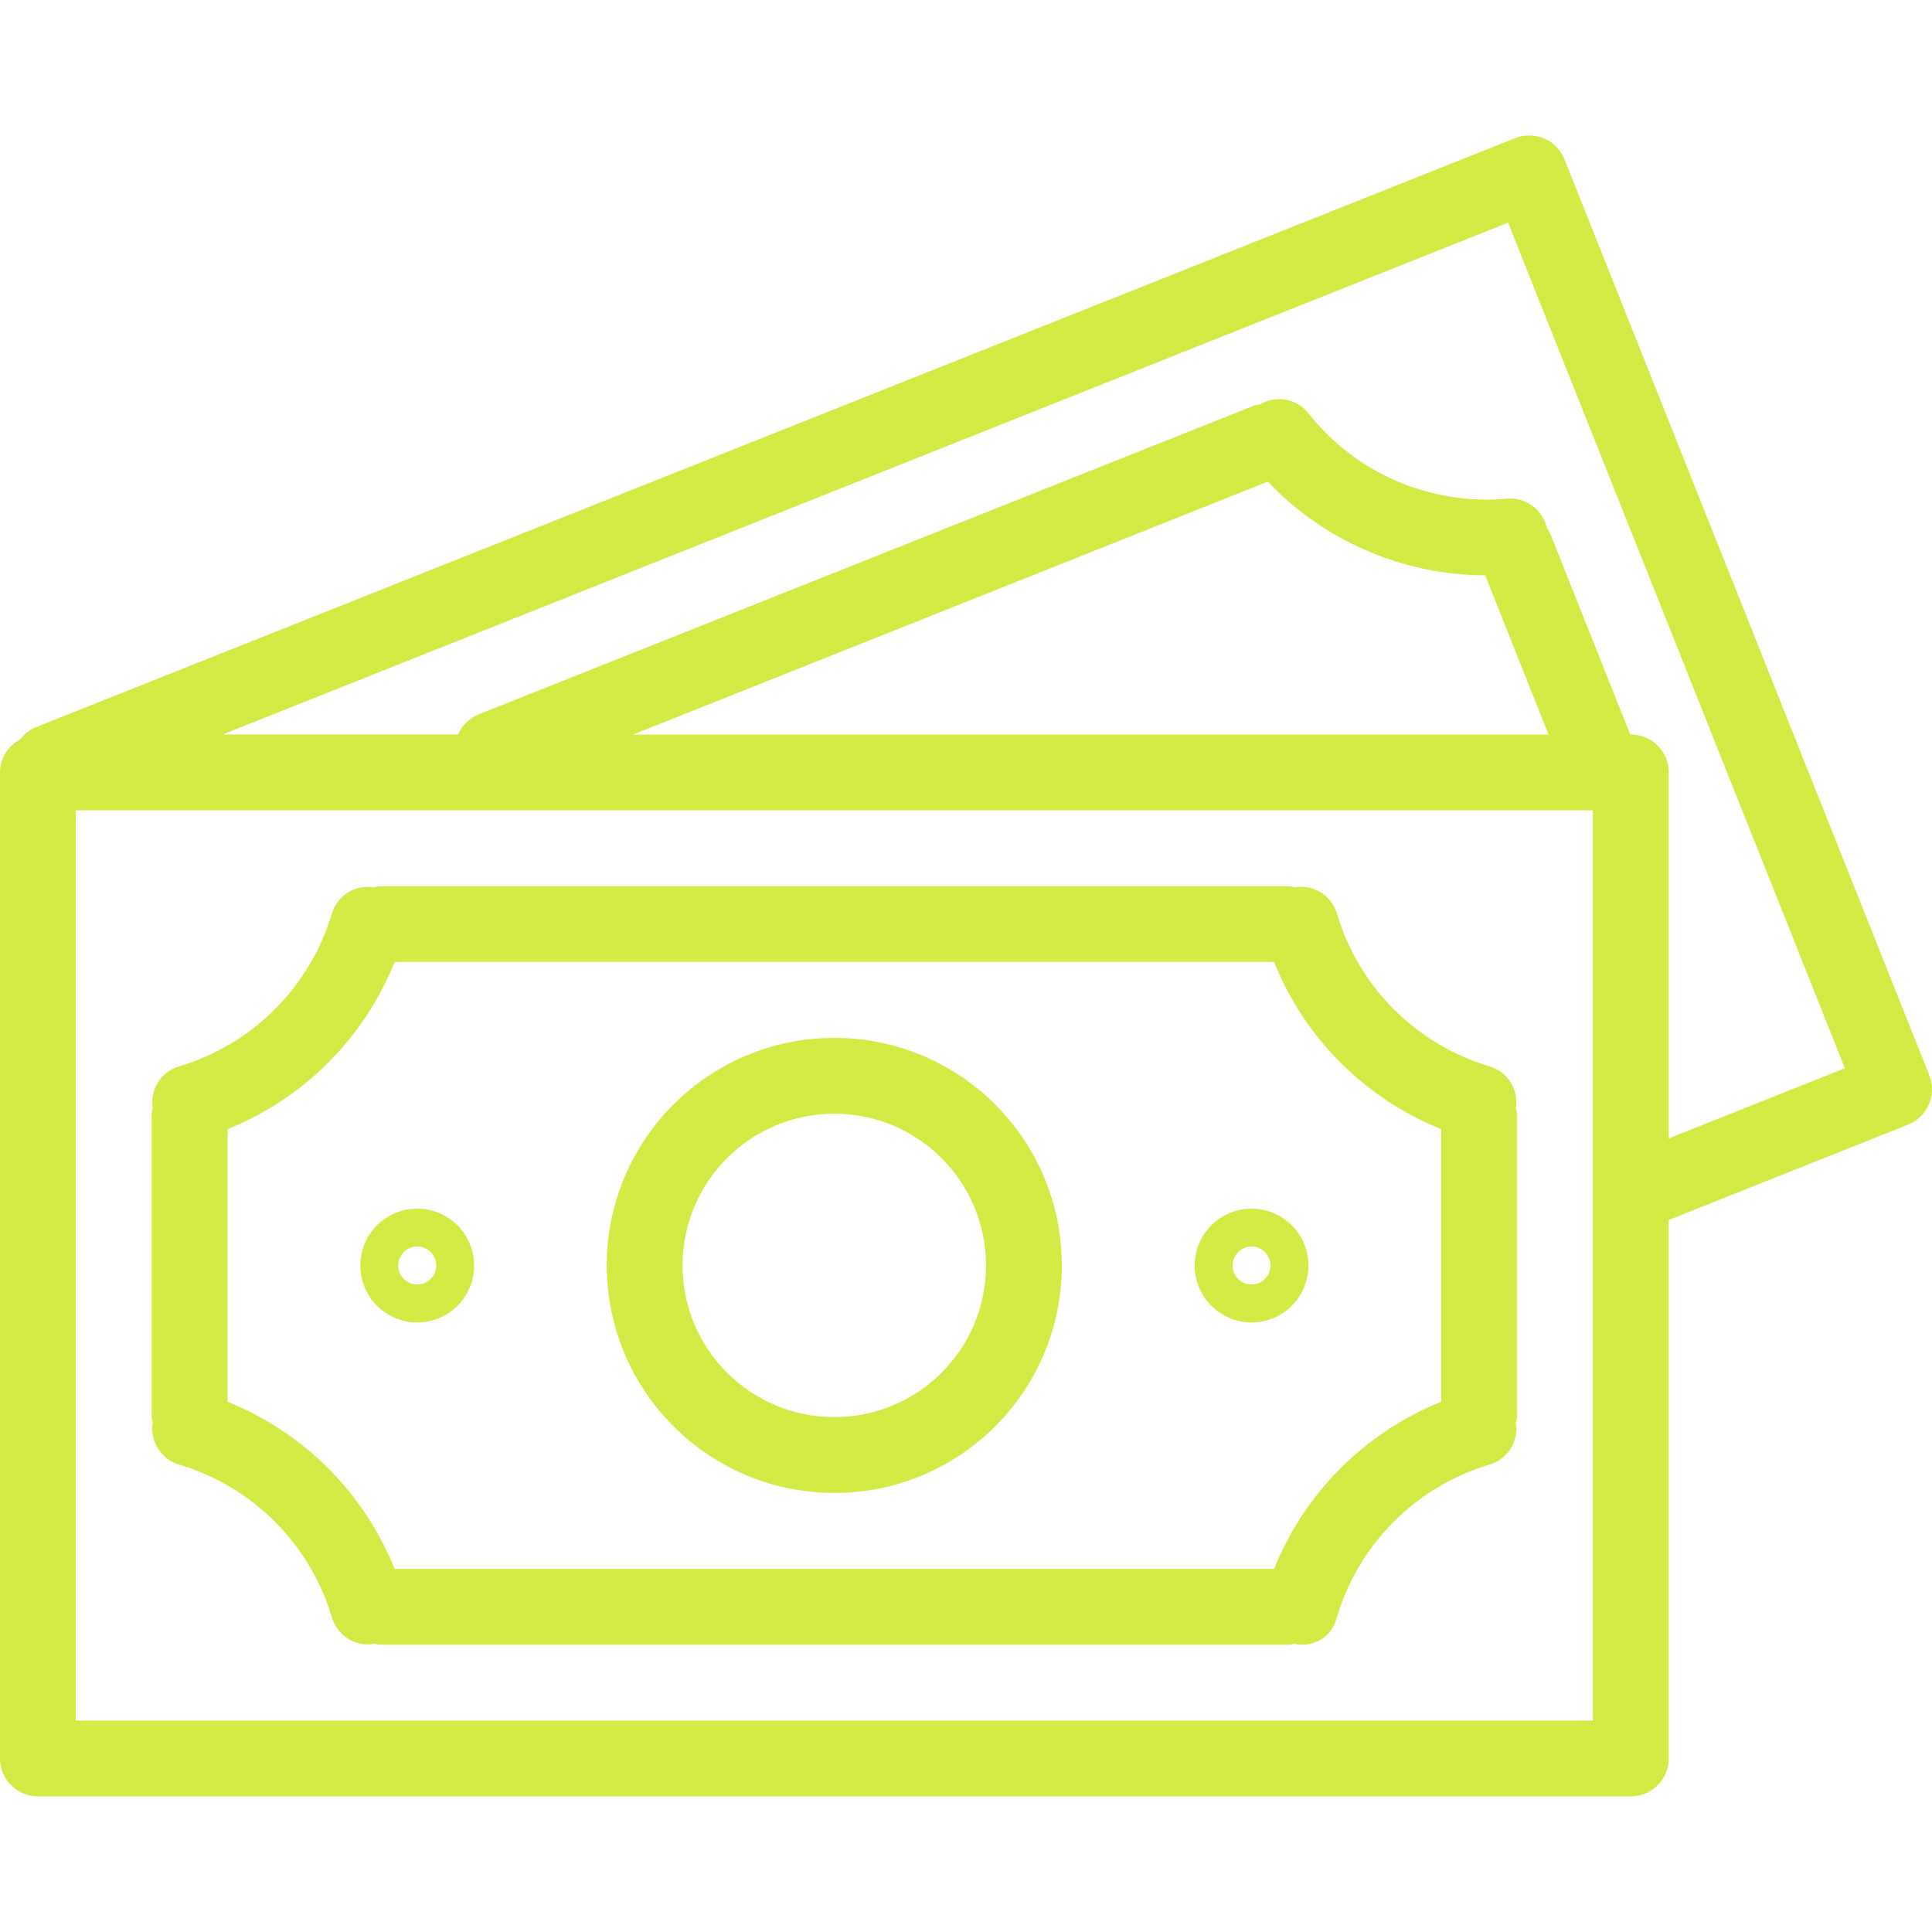
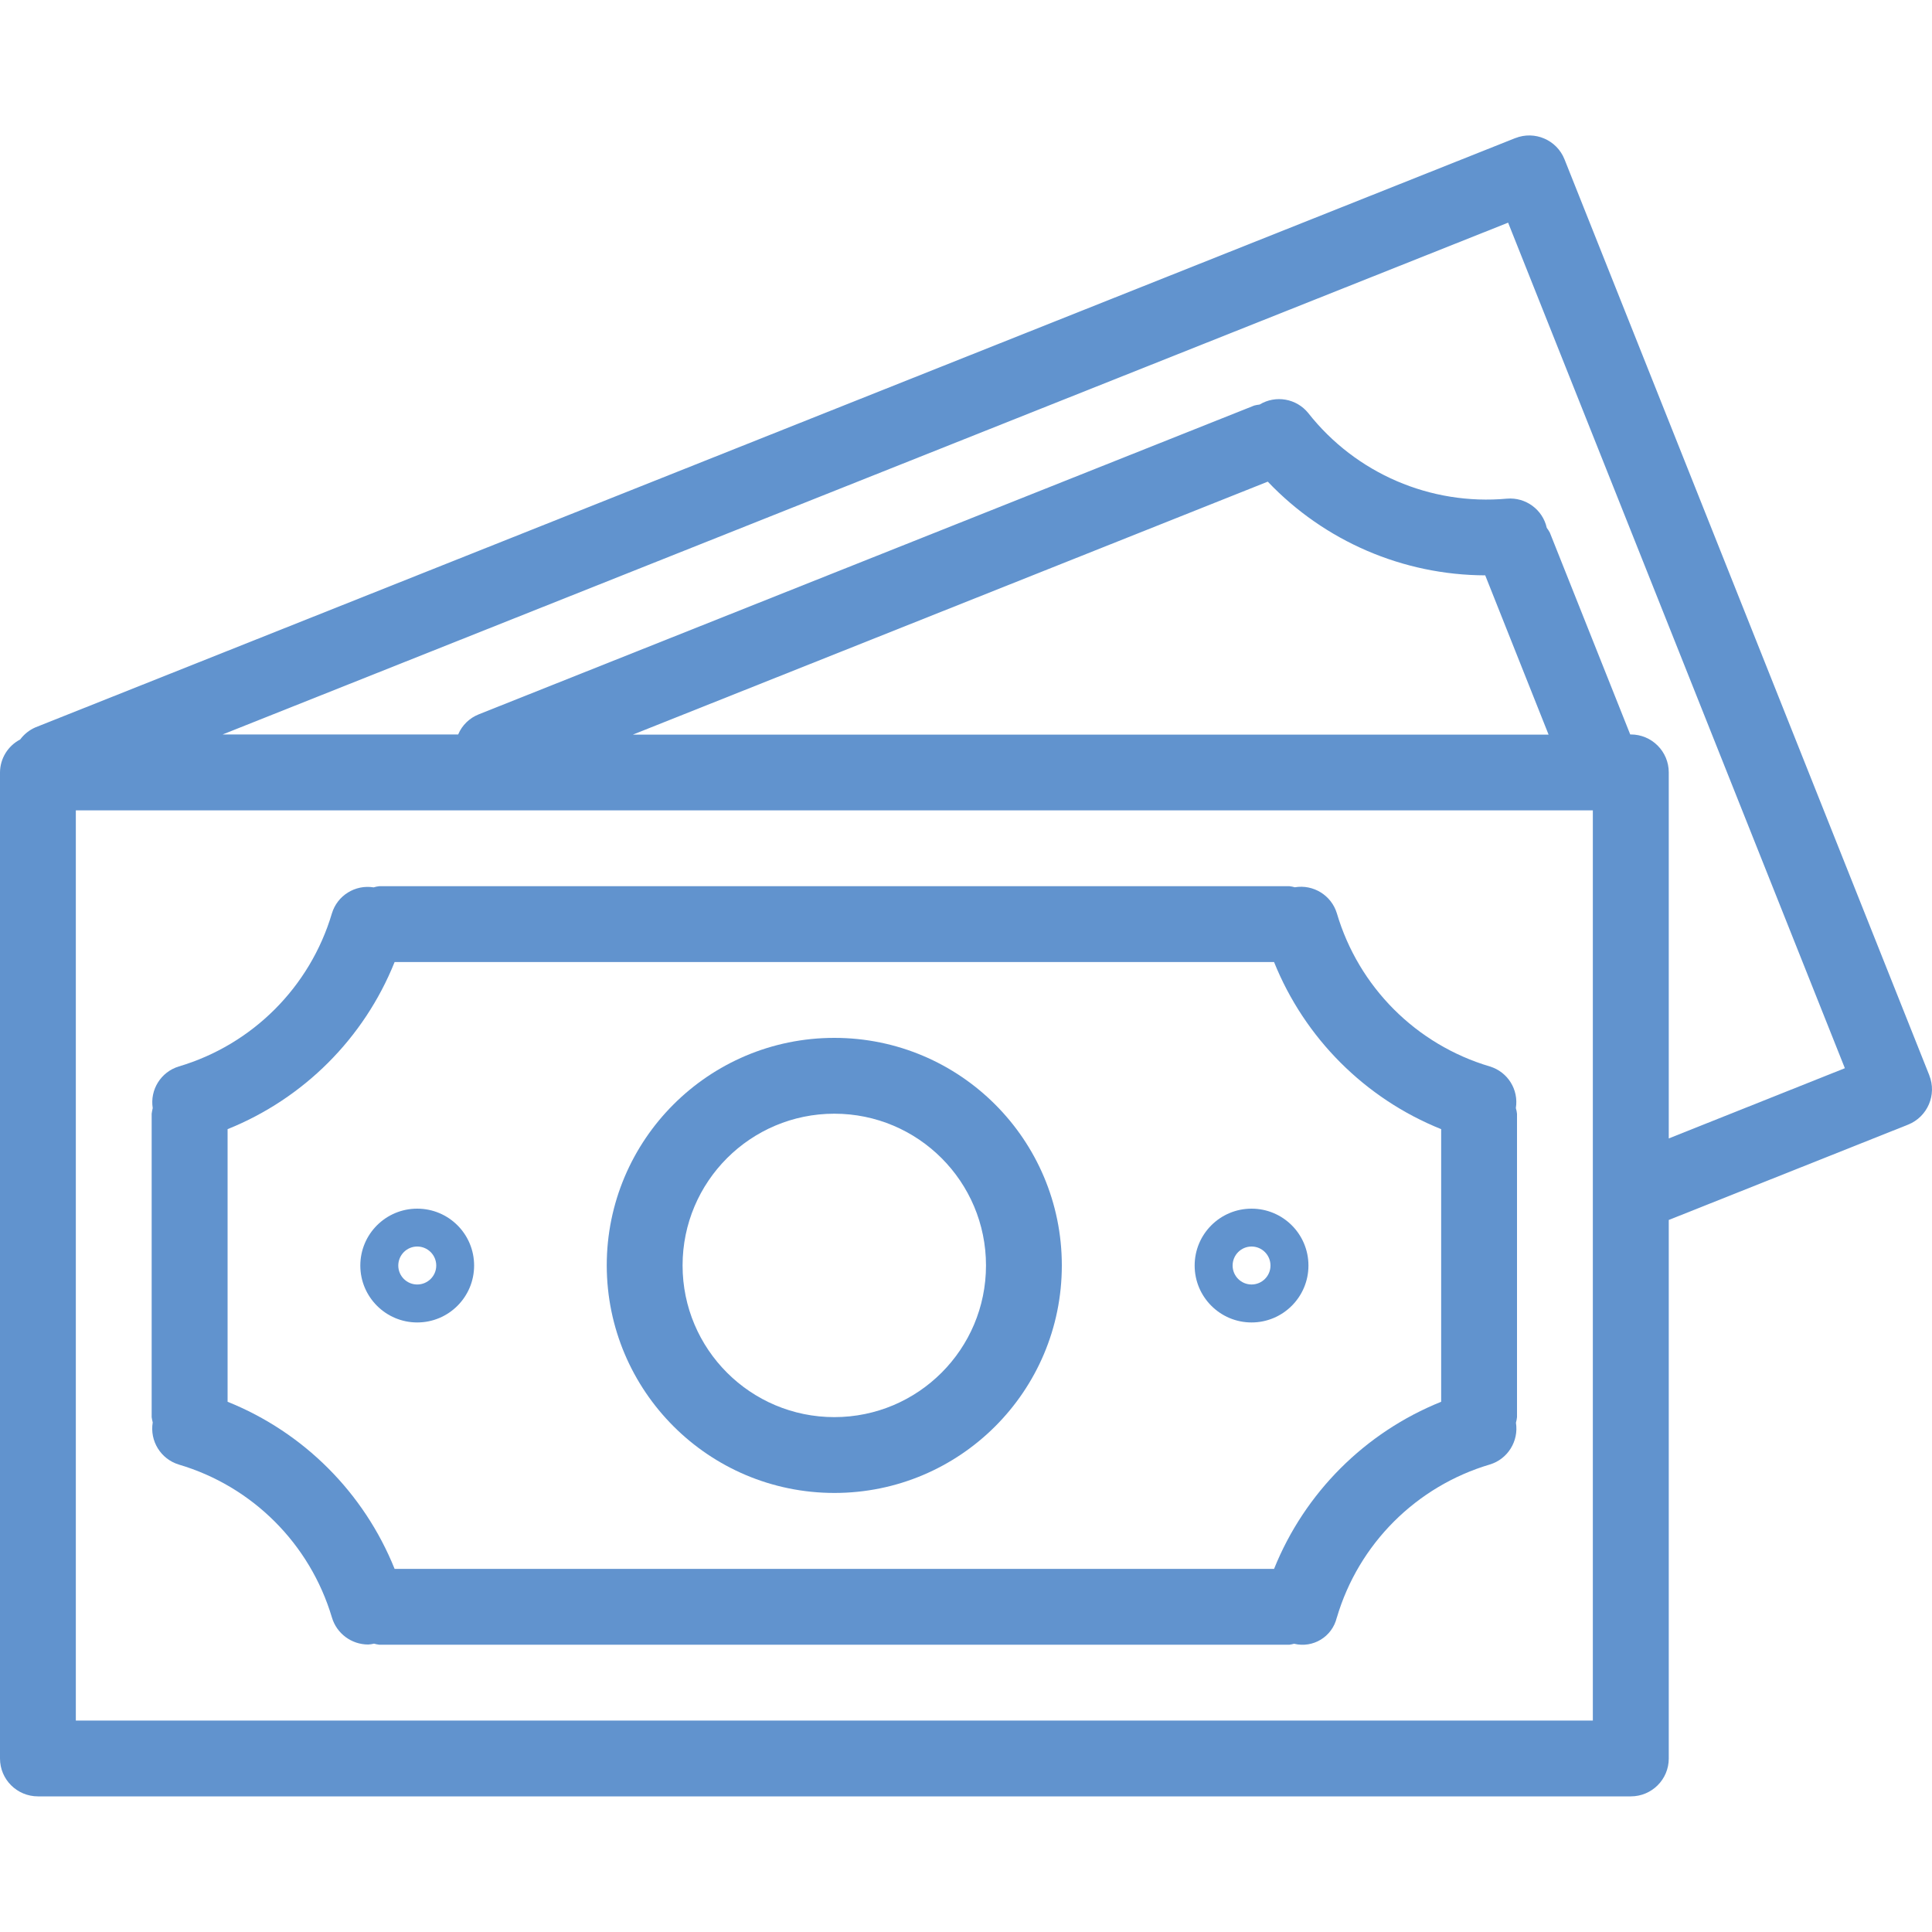
<svg xmlns="http://www.w3.org/2000/svg" width="20" height="20" viewBox="0 0 20 20" fill="none">
-   <path d="M19.972 11.132C19.972 11.132 19.972 11.131 19.972 11.131L16.196 1.65C16.116 1.448 15.887 1.35 15.686 1.43C15.686 1.43 15.685 1.43 15.685 1.43L0.366 7.53C0.304 7.557 0.25 7.6 0.209 7.655C0.082 7.721 0.001 7.852 0 7.996V18.204C0 18.421 0.176 18.596 0.393 18.596H16.882C17.099 18.596 17.275 18.421 17.275 18.204V12.629L19.753 11.642C19.954 11.561 20.052 11.333 19.972 11.132ZM16.489 17.811H0.785V8.389H16.489V17.811ZM6.551 7.605L13.124 4.986C13.711 5.603 14.524 5.953 15.375 5.956L16.031 7.605H6.551ZM17.275 11.785V7.996C17.275 7.779 17.099 7.603 16.882 7.603H16.876L16.044 5.514C16.035 5.497 16.024 5.48 16.012 5.464C15.97 5.275 15.794 5.146 15.601 5.162C14.809 5.234 14.035 4.901 13.543 4.276C13.421 4.125 13.206 4.087 13.039 4.188C13.021 4.19 13.002 4.193 12.984 4.198L4.958 7.394C4.861 7.432 4.783 7.507 4.743 7.603H2.305L15.612 2.305L19.098 11.058L17.275 11.785Z" fill="#D5EB45" />
-   <path d="M1.851 15.161C2.613 15.386 3.209 15.982 3.436 16.744C3.485 16.91 3.638 17.024 3.812 17.024C3.832 17.023 3.852 17.02 3.872 17.015C3.89 17.02 3.908 17.024 3.926 17.026H13.349C13.365 17.024 13.381 17.02 13.396 17.016C13.593 17.064 13.79 16.944 13.838 16.747C13.838 16.747 13.838 16.746 13.839 16.745C14.064 15.982 14.661 15.386 15.424 15.16C15.608 15.104 15.723 14.919 15.693 14.728C15.698 14.709 15.702 14.69 15.704 14.67V11.53C15.702 11.51 15.698 11.49 15.692 11.471C15.723 11.28 15.608 11.096 15.423 11.04C14.66 10.814 14.064 10.217 13.839 9.454C13.782 9.268 13.596 9.153 13.404 9.185C13.386 9.18 13.367 9.176 13.349 9.174H3.926C3.906 9.176 3.887 9.18 3.868 9.186C3.677 9.155 3.492 9.27 3.436 9.455C3.21 10.217 2.613 10.814 1.851 11.04C1.666 11.096 1.551 11.28 1.581 11.471C1.576 11.49 1.573 11.51 1.57 11.53V14.67C1.573 14.689 1.576 14.707 1.581 14.725C1.549 14.917 1.664 15.104 1.851 15.161ZM2.356 11.689C3.144 11.372 3.769 10.747 4.085 9.959H13.189C13.506 10.747 14.131 11.372 14.919 11.689V14.511C14.131 14.828 13.506 15.453 13.189 16.241H4.085C3.768 15.453 3.144 14.828 2.356 14.511V11.689Z" fill="#D5EB45" />
-   <path d="M8.637 15.455C9.938 15.455 10.992 14.401 10.992 13.1C10.992 11.799 9.938 10.744 8.637 10.744C7.336 10.744 6.281 11.799 6.281 13.1C6.283 14.4 7.336 15.454 8.637 15.455ZM8.637 11.529C9.504 11.529 10.207 12.232 10.207 13.1C10.207 13.967 9.504 14.67 8.637 14.67C7.77 14.67 7.066 13.967 7.066 13.1C7.066 12.232 7.77 11.529 8.637 11.529Z" fill="#D5EB45" />
-   <path d="M4.319 13.69C4.645 13.69 4.908 13.426 4.908 13.101C4.908 12.775 4.645 12.512 4.319 12.512C3.994 12.512 3.73 12.775 3.73 13.101C3.73 13.426 3.994 13.69 4.319 13.69ZM4.319 12.904C4.428 12.904 4.516 12.992 4.516 13.101C4.516 13.209 4.428 13.297 4.319 13.297C4.211 13.297 4.123 13.209 4.123 13.101C4.123 12.992 4.211 12.904 4.319 12.904Z" fill="#D5EB45" />
-   <path d="M12.956 13.69C13.281 13.69 13.545 13.426 13.545 13.101C13.545 12.775 13.281 12.512 12.956 12.512C12.631 12.512 12.367 12.775 12.367 13.101C12.367 13.426 12.631 13.69 12.956 13.69ZM12.956 12.904C13.064 12.904 13.152 12.992 13.152 13.101C13.152 13.209 13.064 13.297 12.956 13.297C12.848 13.297 12.76 13.209 12.76 13.101C12.76 12.992 12.848 12.904 12.956 12.904Z" fill="#D5EB45" />
+   <path d="M19.972 11.132C19.972 11.132 19.972 11.131 19.972 11.131L16.196 1.65C16.116 1.448 15.887 1.35 15.686 1.43C15.686 1.43 15.685 1.43 15.685 1.43L0.366 7.53C0.304 7.557 0.25 7.6 0.209 7.655C0.082 7.721 0.001 7.852 0 7.996V18.204C0 18.421 0.176 18.596 0.393 18.596H16.882C17.099 18.596 17.275 18.421 17.275 18.204V12.629L19.753 11.642C19.954 11.561 20.052 11.333 19.972 11.132ZM16.489 17.811H0.785V8.389H16.489V17.811ZM6.551 7.605L13.124 4.986C13.711 5.603 14.524 5.953 15.375 5.956L16.031 7.605H6.551ZM17.275 11.785V7.996C17.275 7.779 17.099 7.603 16.882 7.603H16.876L16.044 5.514C16.035 5.497 16.024 5.48 16.012 5.464C15.97 5.275 15.794 5.146 15.601 5.162C14.809 5.234 14.035 4.901 13.543 4.276C13.421 4.125 13.206 4.087 13.039 4.188C13.021 4.19 13.002 4.193 12.984 4.198L4.958 7.394C4.861 7.432 4.783 7.507 4.743 7.603H2.305L15.612 2.305L19.098 11.058L17.275 11.785Z" fill="#6193ce" />
+   <path d="M1.851 15.161C2.613 15.386 3.209 15.982 3.436 16.744C3.485 16.91 3.638 17.024 3.812 17.024C3.832 17.023 3.852 17.02 3.872 17.015C3.89 17.02 3.908 17.024 3.926 17.026H13.349C13.365 17.024 13.381 17.02 13.396 17.016C13.593 17.064 13.79 16.944 13.838 16.747C13.838 16.747 13.838 16.746 13.839 16.745C14.064 15.982 14.661 15.386 15.424 15.16C15.608 15.104 15.723 14.919 15.693 14.728C15.698 14.709 15.702 14.69 15.704 14.67V11.53C15.702 11.51 15.698 11.49 15.692 11.471C15.723 11.28 15.608 11.096 15.423 11.04C14.66 10.814 14.064 10.217 13.839 9.454C13.782 9.268 13.596 9.153 13.404 9.185C13.386 9.18 13.367 9.176 13.349 9.174H3.926C3.906 9.176 3.887 9.18 3.868 9.186C3.677 9.155 3.492 9.27 3.436 9.455C3.21 10.217 2.613 10.814 1.851 11.04C1.666 11.096 1.551 11.28 1.581 11.471C1.576 11.49 1.573 11.51 1.57 11.53V14.67C1.573 14.689 1.576 14.707 1.581 14.725C1.549 14.917 1.664 15.104 1.851 15.161ZM2.356 11.689C3.144 11.372 3.769 10.747 4.085 9.959H13.189C13.506 10.747 14.131 11.372 14.919 11.689V14.511C14.131 14.828 13.506 15.453 13.189 16.241H4.085C3.768 15.453 3.144 14.828 2.356 14.511V11.689Z" fill="#6193ce" />
+   <path d="M8.637 15.455C9.938 15.455 10.992 14.401 10.992 13.1C10.992 11.799 9.938 10.744 8.637 10.744C7.336 10.744 6.281 11.799 6.281 13.1C6.283 14.4 7.336 15.454 8.637 15.455ZM8.637 11.529C9.504 11.529 10.207 12.232 10.207 13.1C10.207 13.967 9.504 14.67 8.637 14.67C7.77 14.67 7.066 13.967 7.066 13.1C7.066 12.232 7.77 11.529 8.637 11.529Z" fill="#6193ce" />
+   <path d="M4.319 13.69C4.645 13.69 4.908 13.426 4.908 13.101C4.908 12.775 4.645 12.512 4.319 12.512C3.994 12.512 3.73 12.775 3.73 13.101C3.73 13.426 3.994 13.69 4.319 13.69ZM4.319 12.904C4.428 12.904 4.516 12.992 4.516 13.101C4.516 13.209 4.428 13.297 4.319 13.297C4.211 13.297 4.123 13.209 4.123 13.101C4.123 12.992 4.211 12.904 4.319 12.904Z" fill="#6193ce" />
+   <path d="M12.956 13.69C13.281 13.69 13.545 13.426 13.545 13.101C13.545 12.775 13.281 12.512 12.956 12.512C12.631 12.512 12.367 12.775 12.367 13.101C12.367 13.426 12.631 13.69 12.956 13.69ZM12.956 12.904C13.064 12.904 13.152 12.992 13.152 13.101C13.152 13.209 13.064 13.297 12.956 13.297C12.848 13.297 12.76 13.209 12.76 13.101C12.76 12.992 12.848 12.904 12.956 12.904Z" fill="#6193ce" />
</svg>
